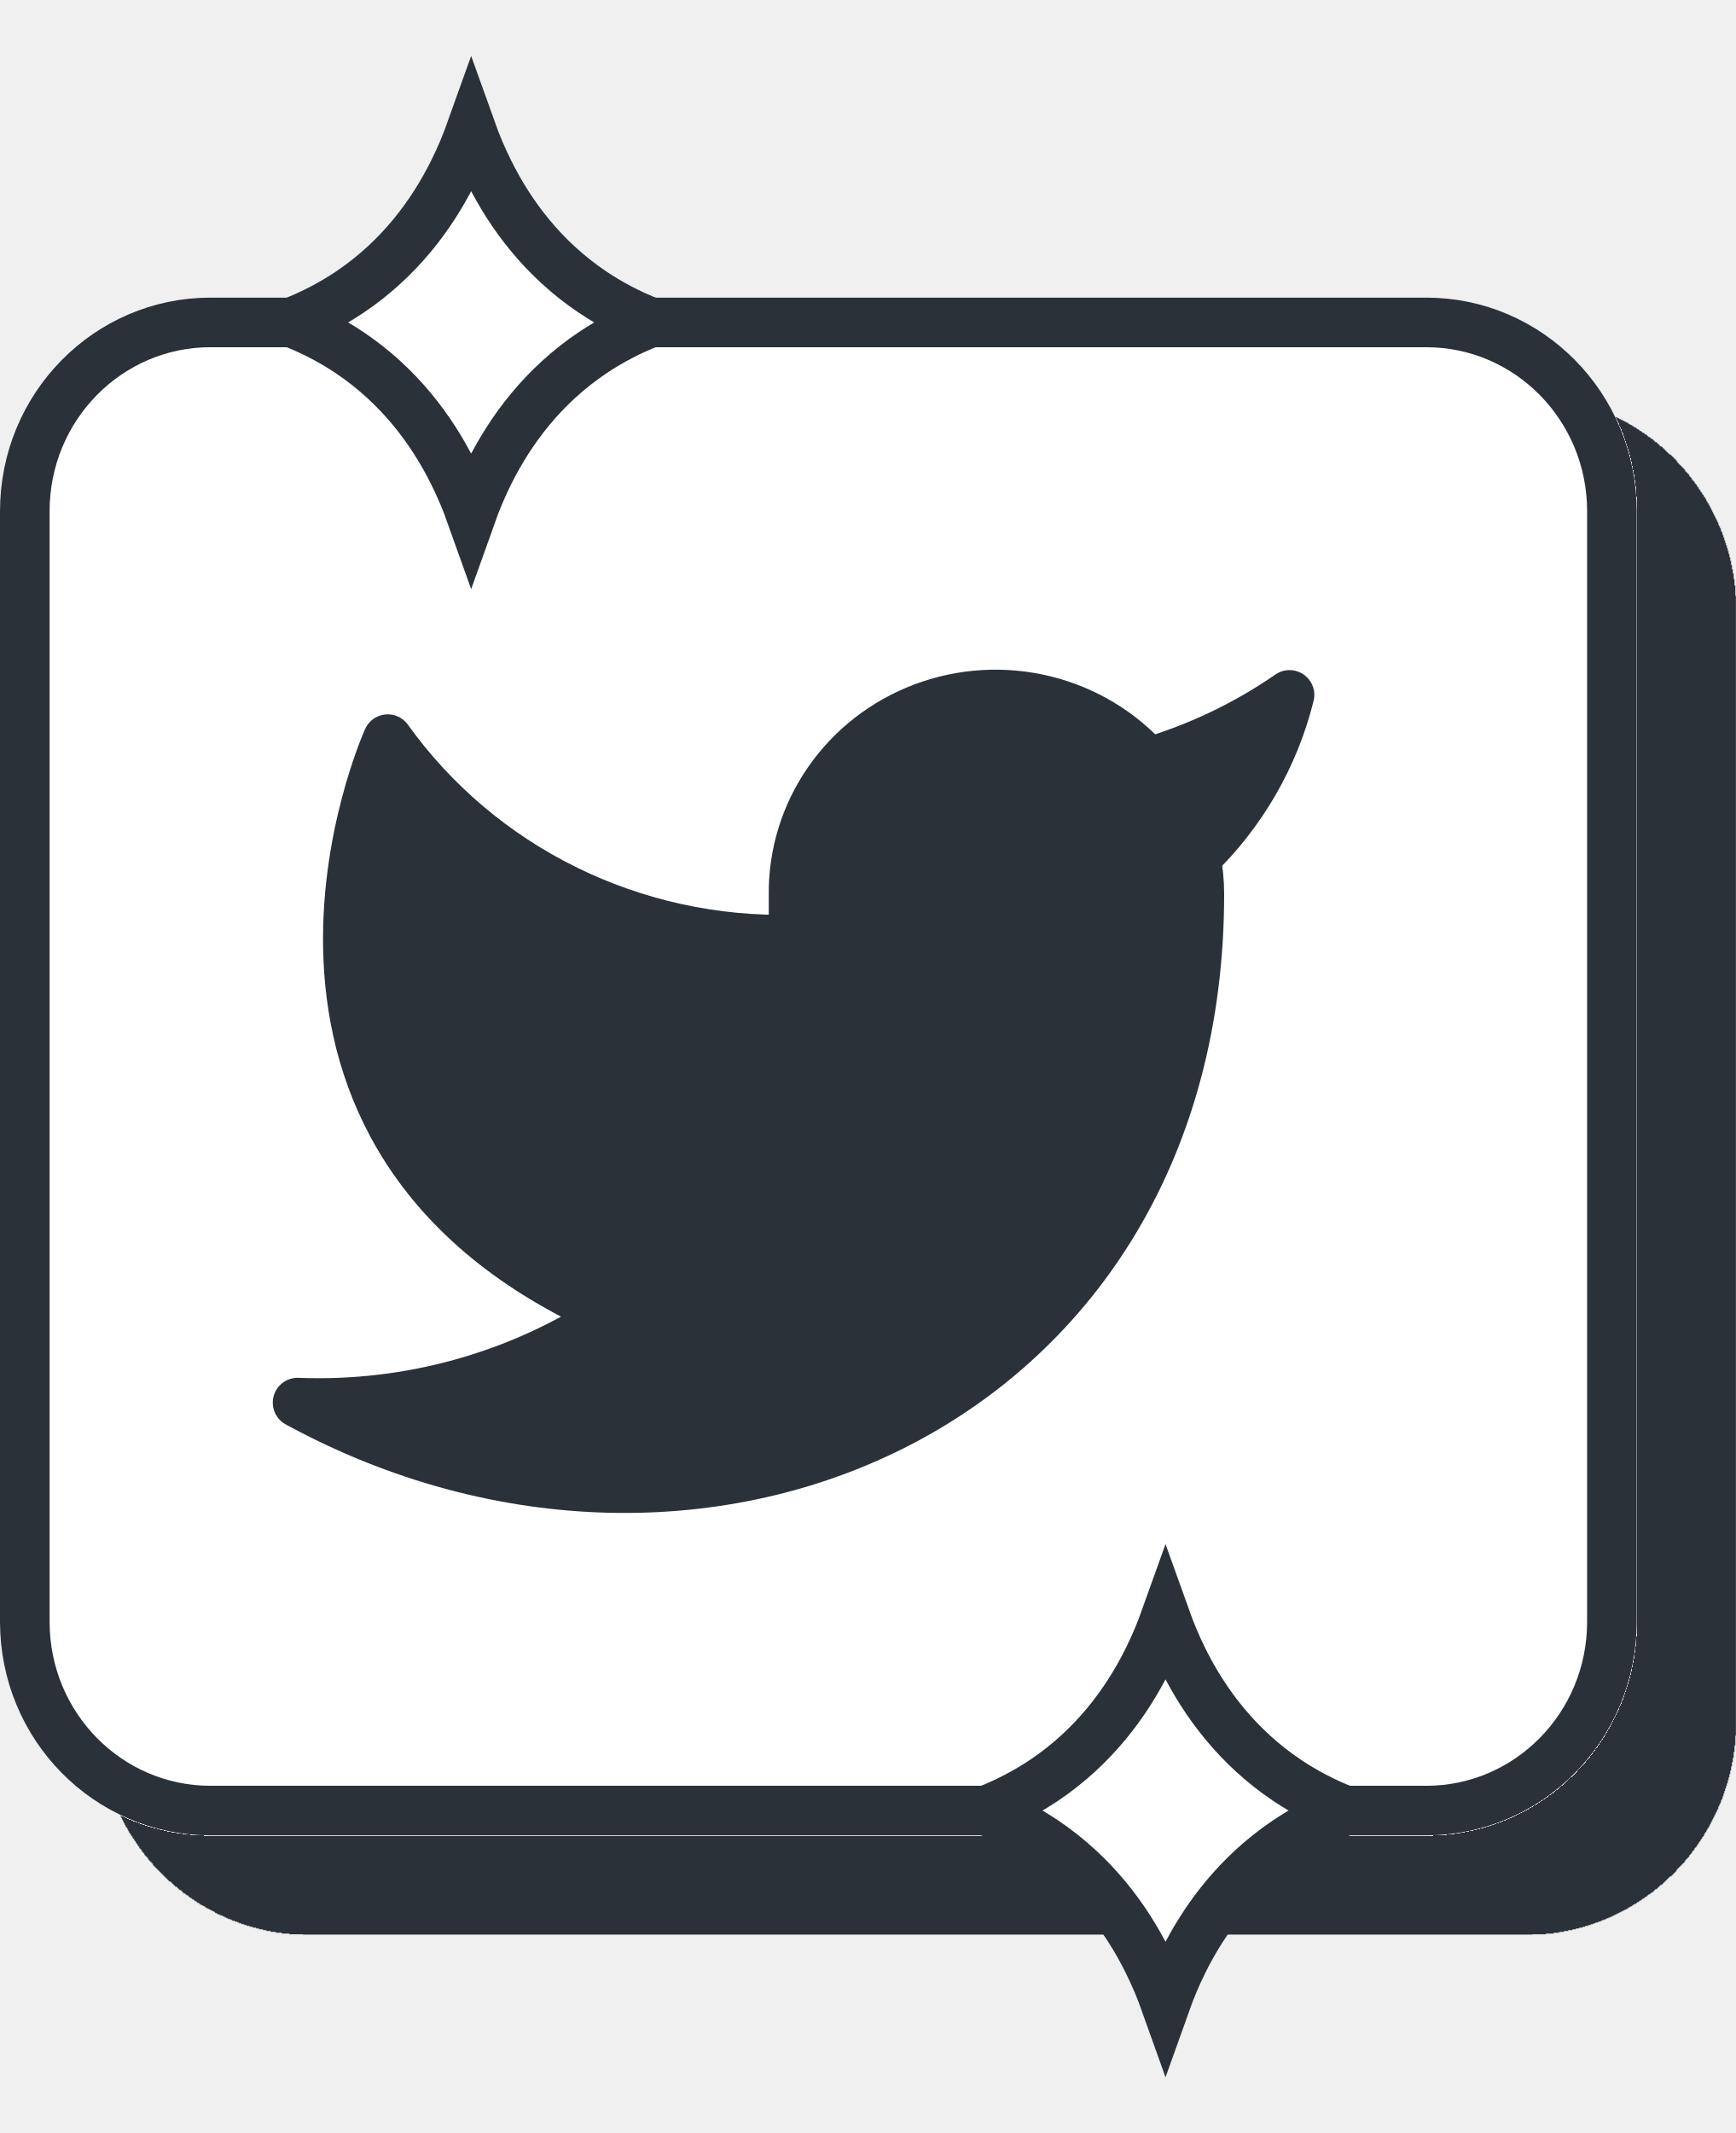
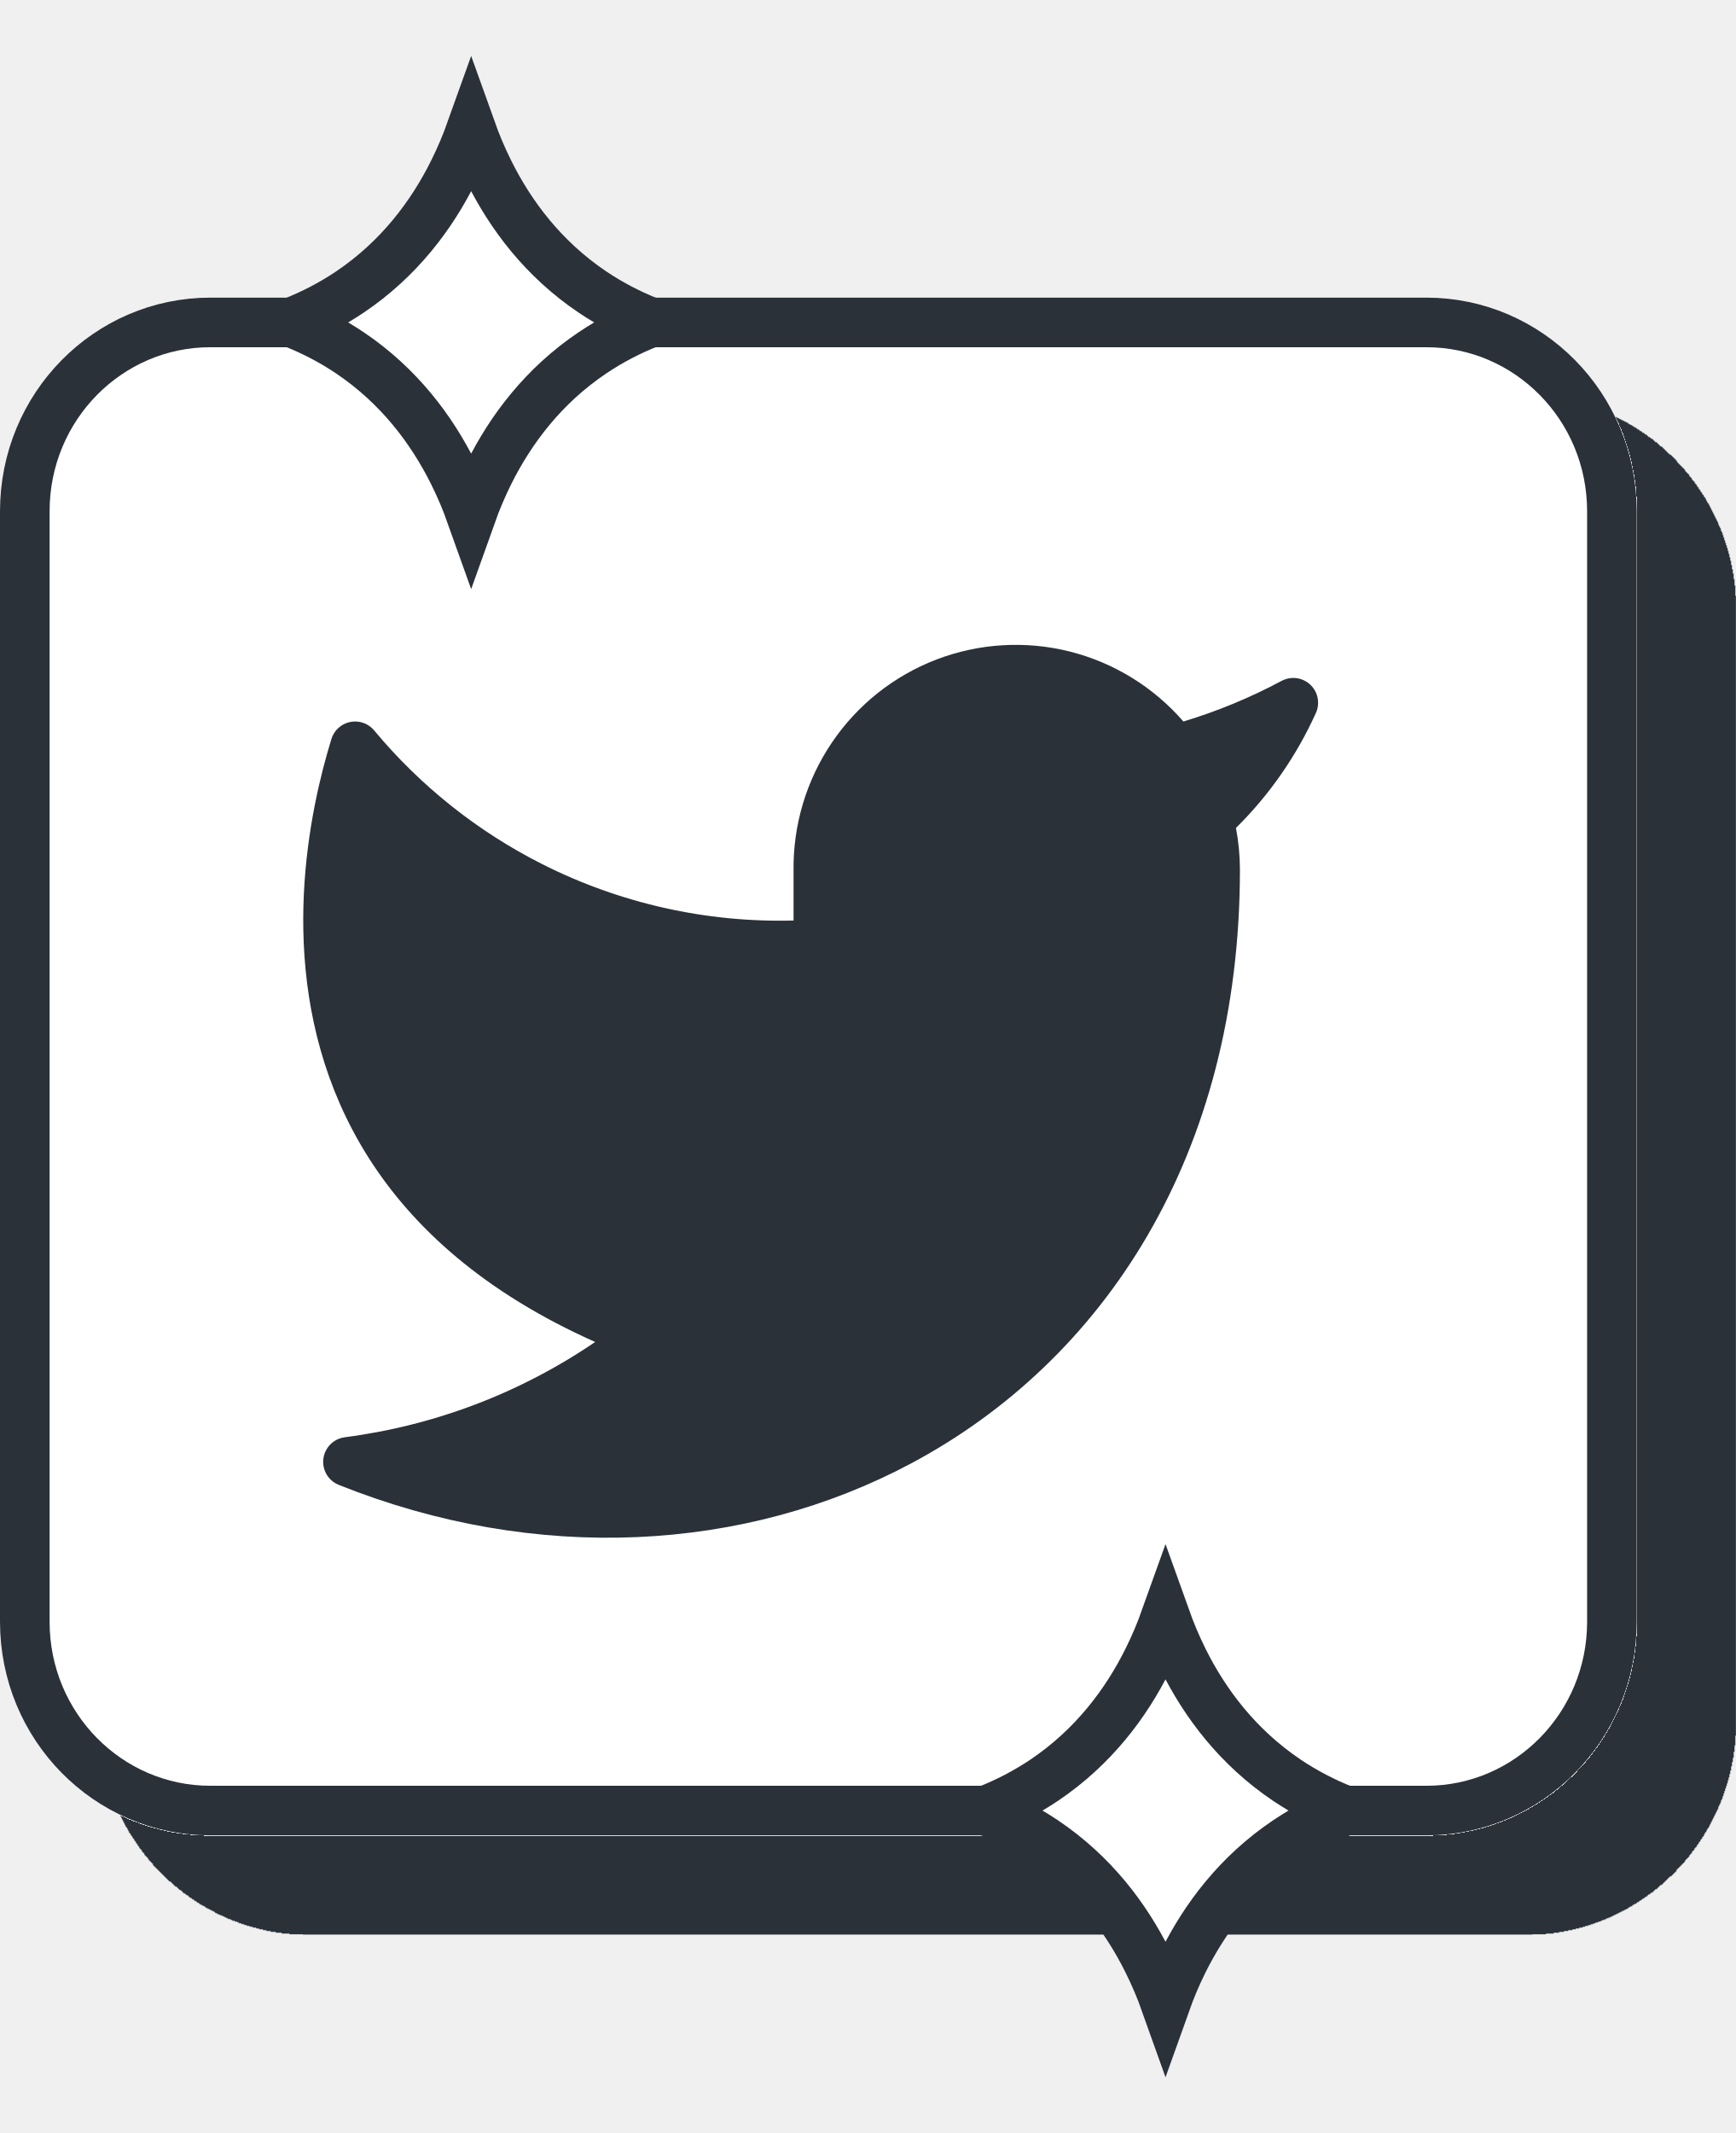
<svg xmlns="http://www.w3.org/2000/svg" width="35" height="43" viewBox="0 0 35 43" fill="none">
-   <g filter="url(#filter0_d)">
+   <g filter="url(#filter0_d_1154_135)">
    <path d="M0 10.306C0 7.928 1.898 6 4.24 6H28.76C31.102 6 33 7.928 33 10.306V32.694C33 35.072 31.102 37 28.76 37H4.24C1.898 37 0 35.072 0 32.694V10.306Z" fill="white" />
    <path d="M0.5 10.306C0.5 8.197 2.182 6.5 4.24 6.5H28.76C30.818 6.5 32.5 8.197 32.5 10.306V32.694C32.5 34.803 30.818 36.5 28.76 36.5H4.24C2.182 36.5 0.5 34.803 0.5 32.694V10.306Z" stroke="#2A3139" stroke-linecap="round" />
  </g>
-   <path d="M26 14.009C25.129 14.611 24.166 15.072 23.145 15.373C22.598 14.756 21.87 14.318 21.061 14.12C20.252 13.921 19.399 13.971 18.62 14.263C17.841 14.554 17.171 15.074 16.703 15.751C16.234 16.428 15.989 17.23 16 18.048V18.94C14.402 18.981 12.819 18.633 11.392 17.928C9.964 17.224 8.737 16.183 7.818 14.901C7.818 14.901 4.182 22.926 12.364 26.492C10.491 27.739 8.261 28.364 6 28.276C14.182 32.734 24.182 28.276 24.182 18.021C24.181 17.773 24.157 17.525 24.109 17.281C25.037 16.384 25.692 15.251 26 14.009Z" fill="#2A3139" stroke="#2A3139" stroke-linecap="round" stroke-linejoin="round" />
+   <path d="M23.482 14.872C23.611 15.021 23.816 15.081 24.005 15.024C24.722 14.807 25.416 14.52 26.076 14.167C25.712 14.974 25.202 15.71 24.568 16.336C24.45 16.453 24.398 16.622 24.429 16.785C24.475 17.029 24.499 17.277 24.5 17.525C24.5 23.119 21.843 27.081 18.14 29.058C14.922 30.776 10.875 31.015 7.016 29.47C8.894 29.227 10.699 28.545 12.281 27.467C12.431 27.365 12.514 27.19 12.498 27.009C12.482 26.829 12.369 26.671 12.204 26.597C10.034 25.63 8.677 24.375 7.845 23.057C7.01 21.735 6.684 20.32 6.624 19.006C6.565 17.691 6.774 16.488 7 15.611C7.054 15.403 7.108 15.213 7.16 15.045C8.135 16.216 9.341 17.177 10.706 17.866C12.35 18.696 14.173 19.105 16.013 19.057C16.284 19.05 16.5 18.828 16.5 18.557V17.554H16.5L16.5 17.548C16.489 16.729 16.729 15.927 17.187 15.25C17.645 14.573 18.299 14.054 19.061 13.762C19.822 13.471 20.655 13.421 21.445 13.619C22.236 13.818 22.947 14.255 23.482 14.872Z" fill="#2A3139" stroke="#2A3139" stroke-linecap="round" stroke-linejoin="round" />
  <path d="M23.86 39.537C23.718 39.823 23.599 40.108 23.5 40.386C23.401 40.108 23.282 39.823 23.139 39.537C22.706 38.667 22.048 37.781 21.052 37.111C20.701 36.876 20.311 36.669 19.879 36.5C20.311 36.331 20.701 36.124 21.052 35.889C22.048 35.219 22.706 34.333 23.139 33.463C23.282 33.177 23.401 32.891 23.5 32.614C23.599 32.891 23.718 33.177 23.86 33.463C24.294 34.333 24.952 35.219 25.948 35.889C26.299 36.124 26.689 36.331 27.121 36.5C26.689 36.669 26.299 36.875 25.948 37.111C24.951 37.781 24.294 38.667 23.86 39.537Z" fill="white" stroke="#2A3139" />
  <path d="M9.86 9.537C9.718 9.823 9.599 10.108 9.5 10.386C9.401 10.108 9.282 9.823 9.139 9.537C8.706 8.667 8.048 7.781 7.052 7.111C6.7 6.875 6.311 6.669 5.879 6.5C6.311 6.331 6.7 6.125 7.052 5.889C8.048 5.219 8.706 4.333 9.139 3.463C9.282 3.177 9.401 2.891 9.5 2.614C9.599 2.891 9.718 3.177 9.861 3.463C10.294 4.333 10.952 5.219 11.948 5.889C12.299 6.124 12.689 6.331 13.121 6.5C12.689 6.669 12.299 6.875 11.948 7.111C10.951 7.781 10.294 8.667 9.86 9.537Z" fill="white" stroke="#2A3139" />
  <defs>
-     <filter id="filter0_d" x="0" y="6" width="35" height="33" filterUnits="userSpaceOnUse" color-interpolation-filters="sRGB">
+     <filter id="filter0_d_1154_135" x="0" y="6" width="35" height="33" filterUnits="userSpaceOnUse" color-interpolation-filters="sRGB">
      <feFlood flood-opacity="0" result="BackgroundImageFix" />
      <feColorMatrix in="SourceAlpha" type="matrix" values="0 0 0 0 0 0 0 0 0 0 0 0 0 0 0 0 0 0 127 0" result="hardAlpha" />
      <feOffset dx="2" dy="2" />
      <feComposite in2="hardAlpha" operator="out" />
      <feColorMatrix type="matrix" values="0 0 0 0 0.165 0 0 0 0 0.192 0 0 0 0 0.224 0 0 0 1 0" />
-       <feBlend mode="normal" in2="BackgroundImageFix" result="effect1_dropShadow" />
-       <feBlend mode="normal" in="SourceGraphic" in2="effect1_dropShadow" result="shape" />
+       <feBlend mode="normal" in2="BackgroundImageFix" result="effect1_dropShadow_1154_135" />
+       <feBlend mode="normal" in="SourceGraphic" in2="effect1_dropShadow_1154_135" result="shape" />
    </filter>
  </defs>
</svg>
